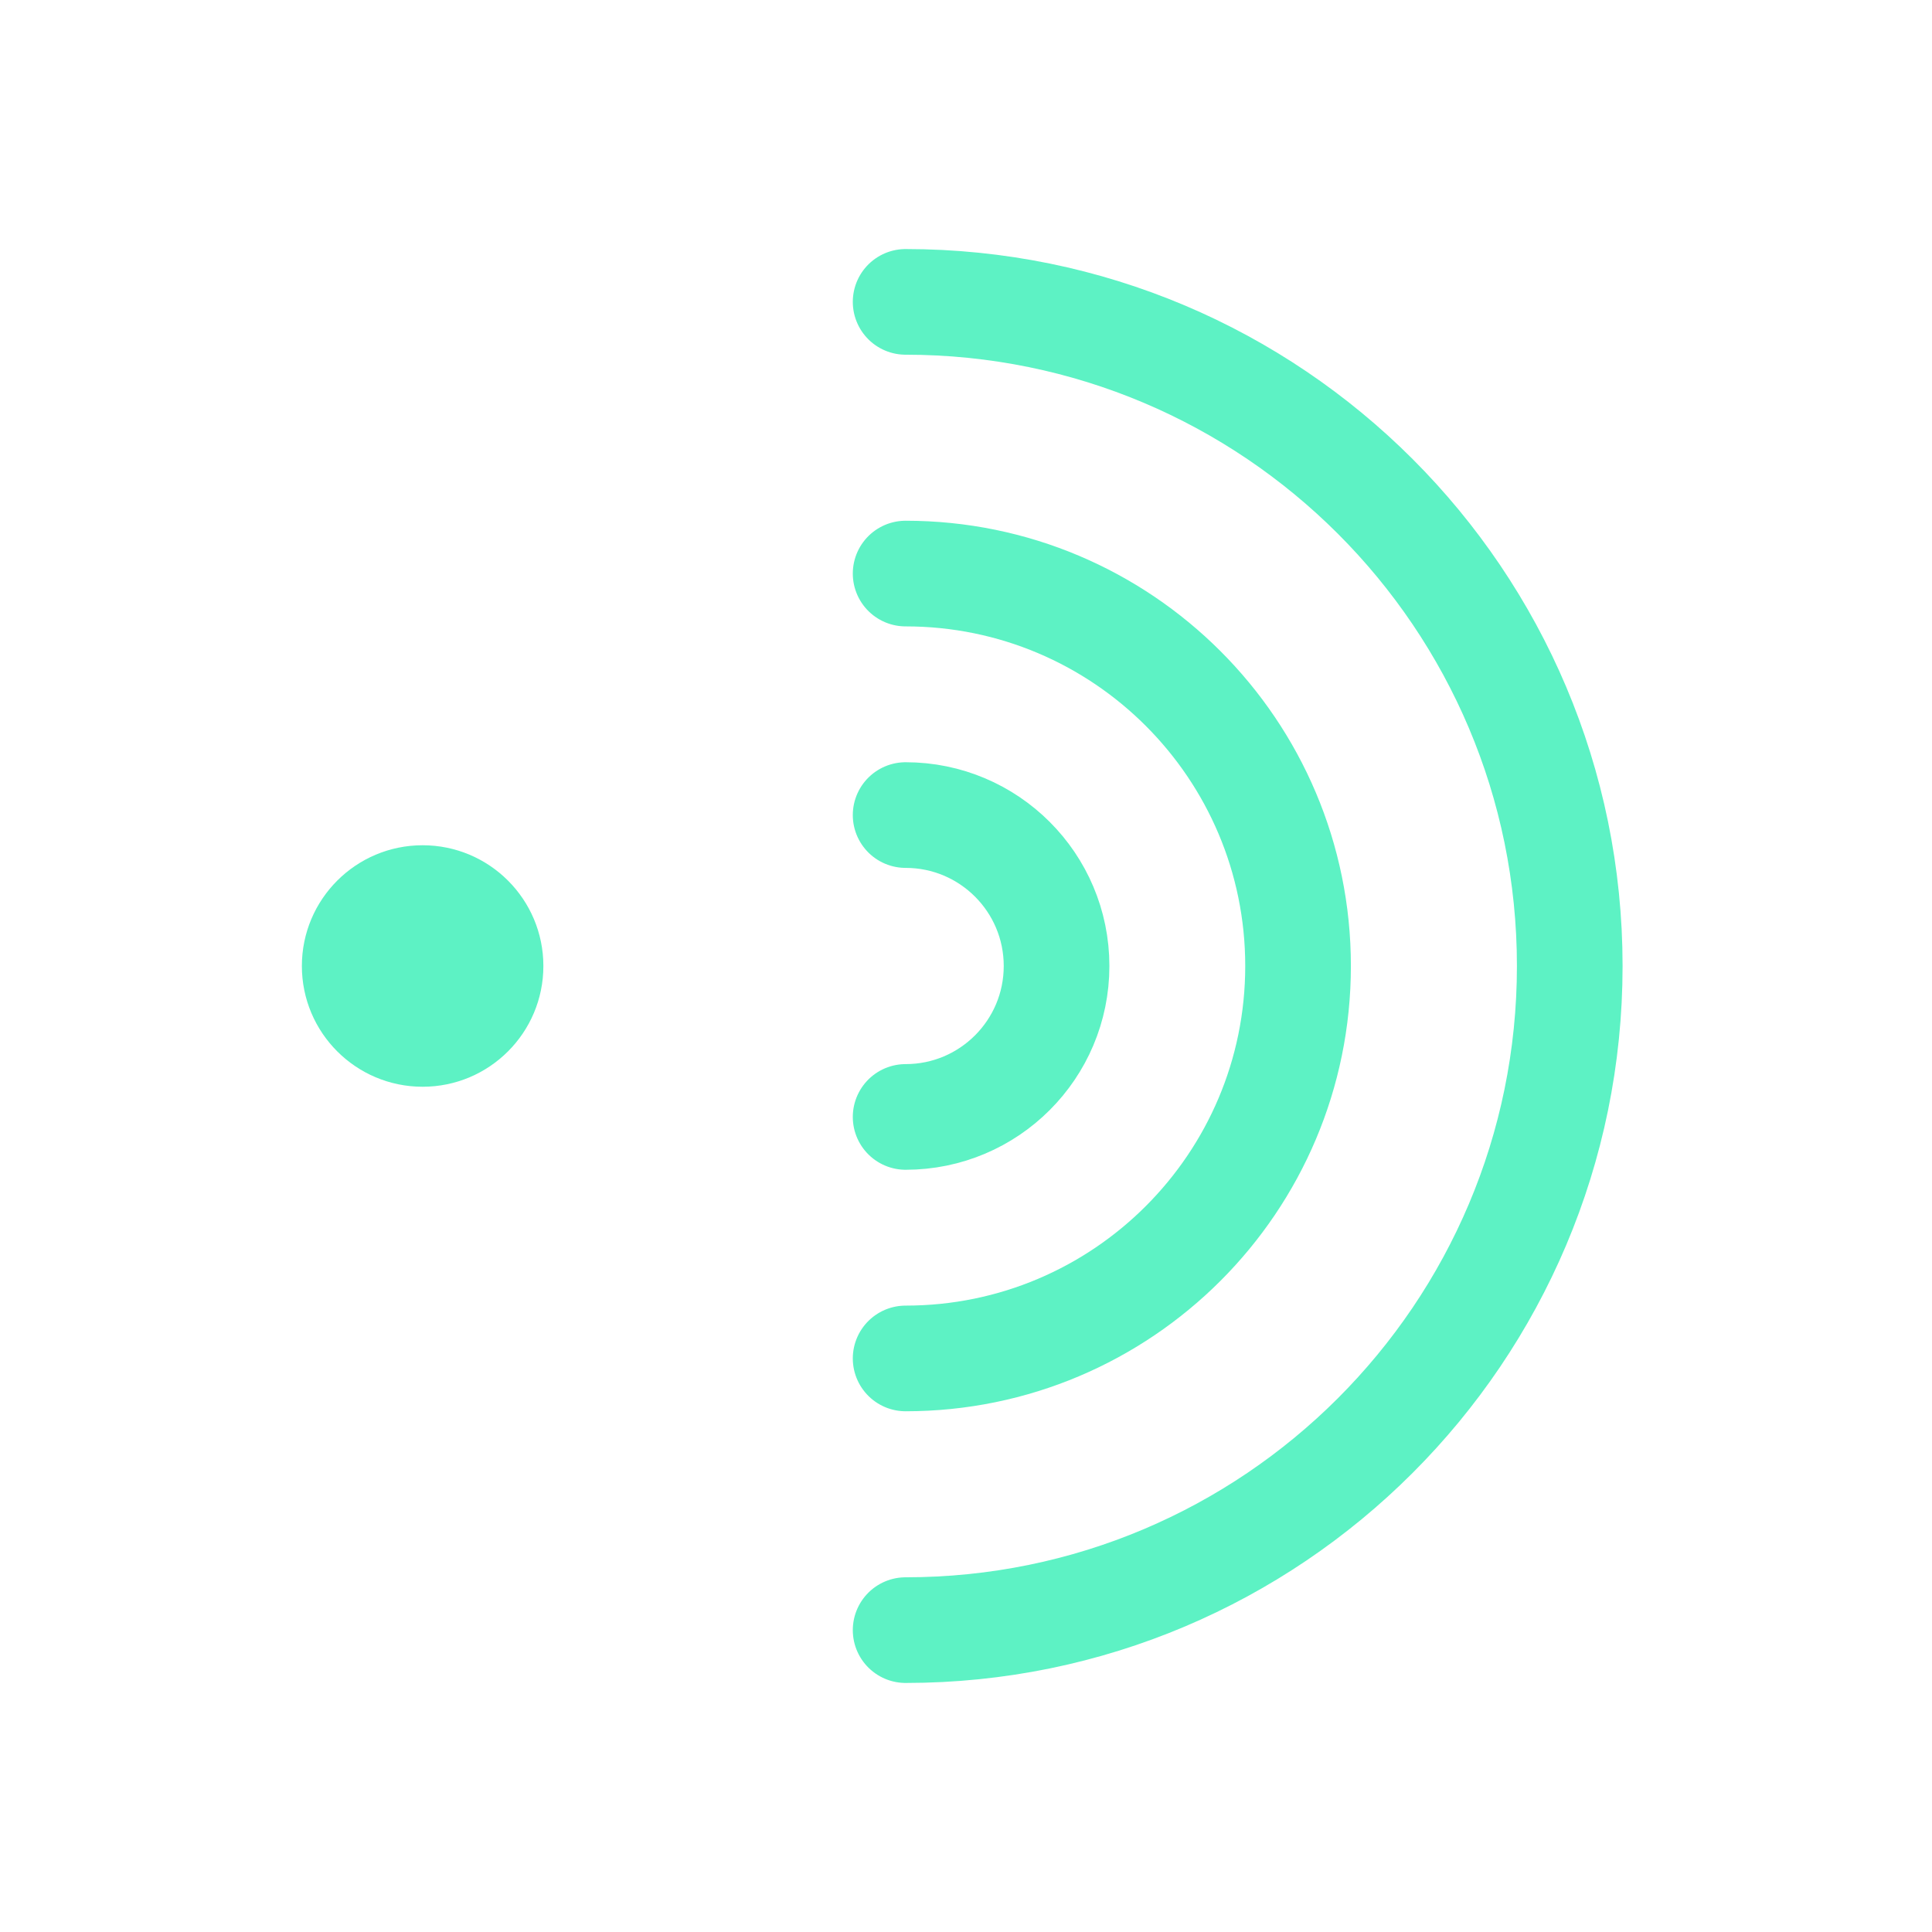
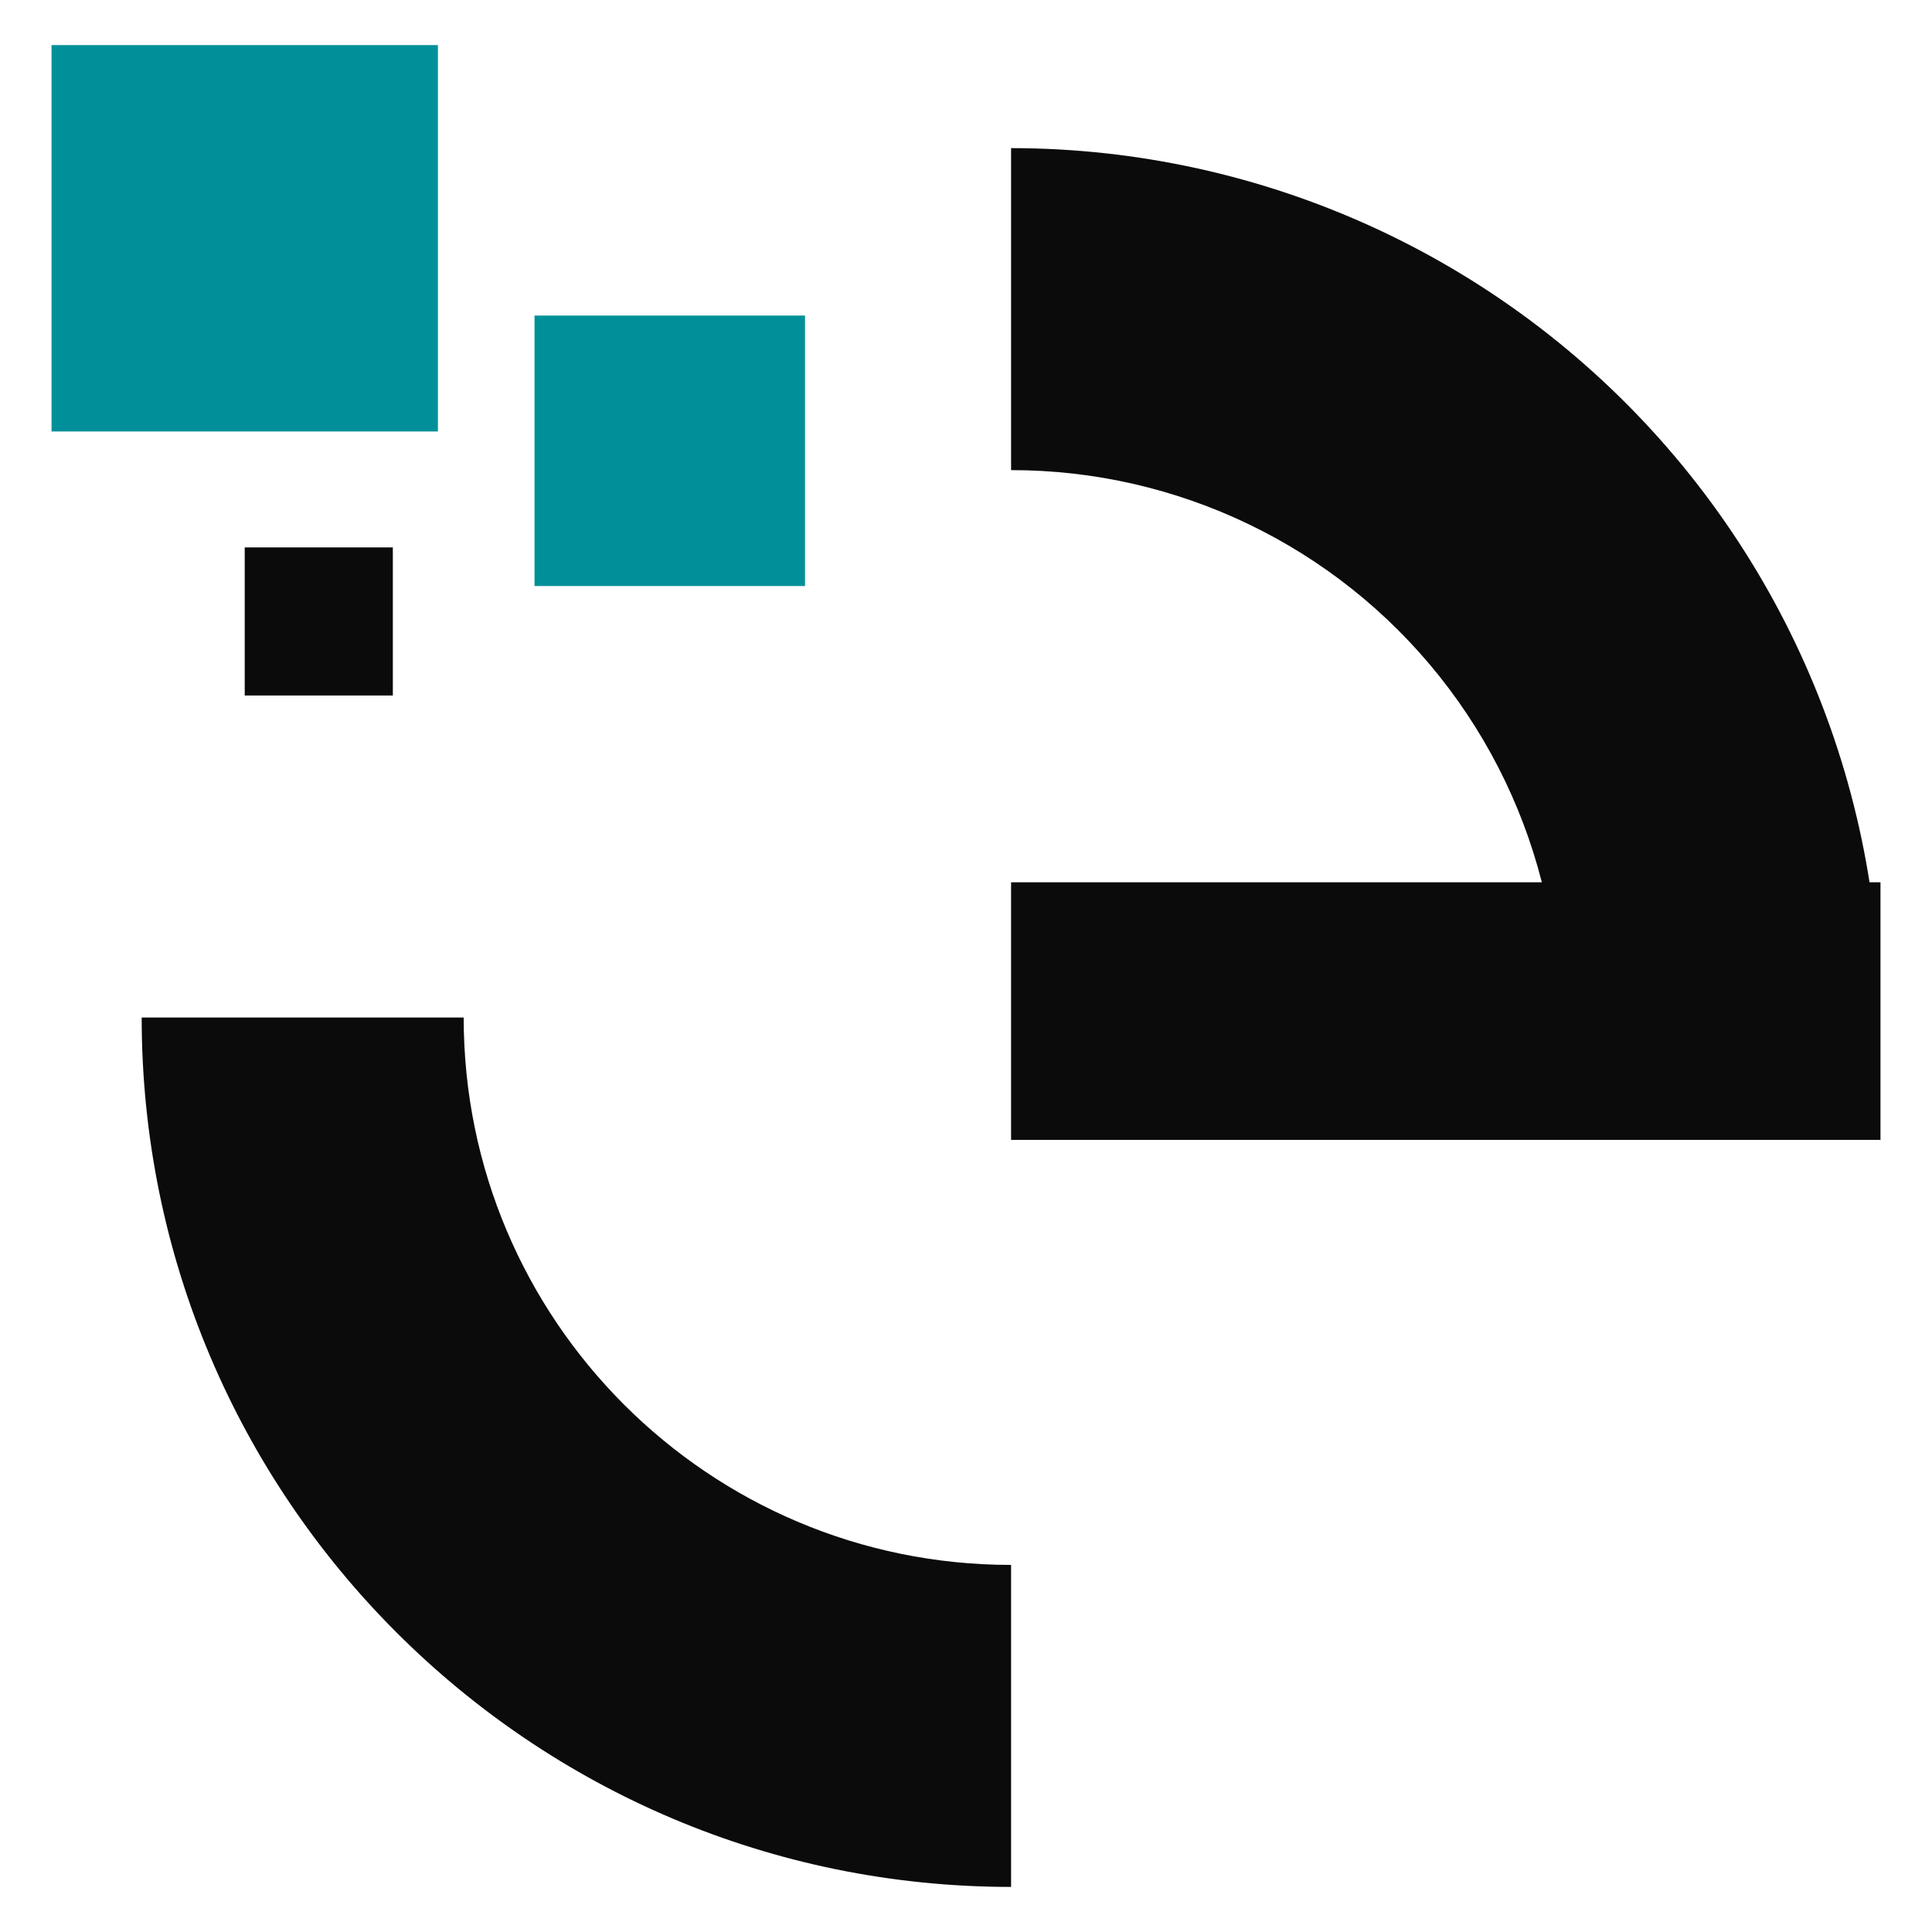
- <svg xmlns="http://www.w3.org/2000/svg" viewBox="0 0 64 64" role="img" aria-label="Echo OS mark">
-   <g fill="none" stroke="#5df2c4" stroke-width="3.5" stroke-linecap="round">
-     <path d="M30 10a22 22 0 0 1 0 44" />
-     <path d="M30 19a13 13 0 0 1 0 26" />
-     <path d="M30 27a5 5 0 0 1 0 10" />
-   </g>
-   <circle cx="14" cy="32" r="4" fill="#5df2c4" />
+ <svg xmlns="http://www.w3.org/2000/svg" viewBox="121 97 300 300" role="img" aria-label="Echo OS mark">
+   <path fill="#0b0b0b" d="M278 120A135 135 0 0 1 411.6 274L360.9 274A85 85 0 0 0 278 170Z" />
+   <path fill="#0b0b0b" d="M278 234H413V274H278Z" />
+   <path fill="#0b0b0b" d="M143 255A135 135 0 0 0 278 390L278 340A85 85 0 0 1 193 255Z" />
+   <rect x="129" y="104" width="60" height="60" fill="#019099" />
+   <rect x="204" y="146" width="42" height="42" fill="#019099" />
+   <rect x="159" y="182" width="23" height="23" fill="#0b0b0b" />
</svg>
